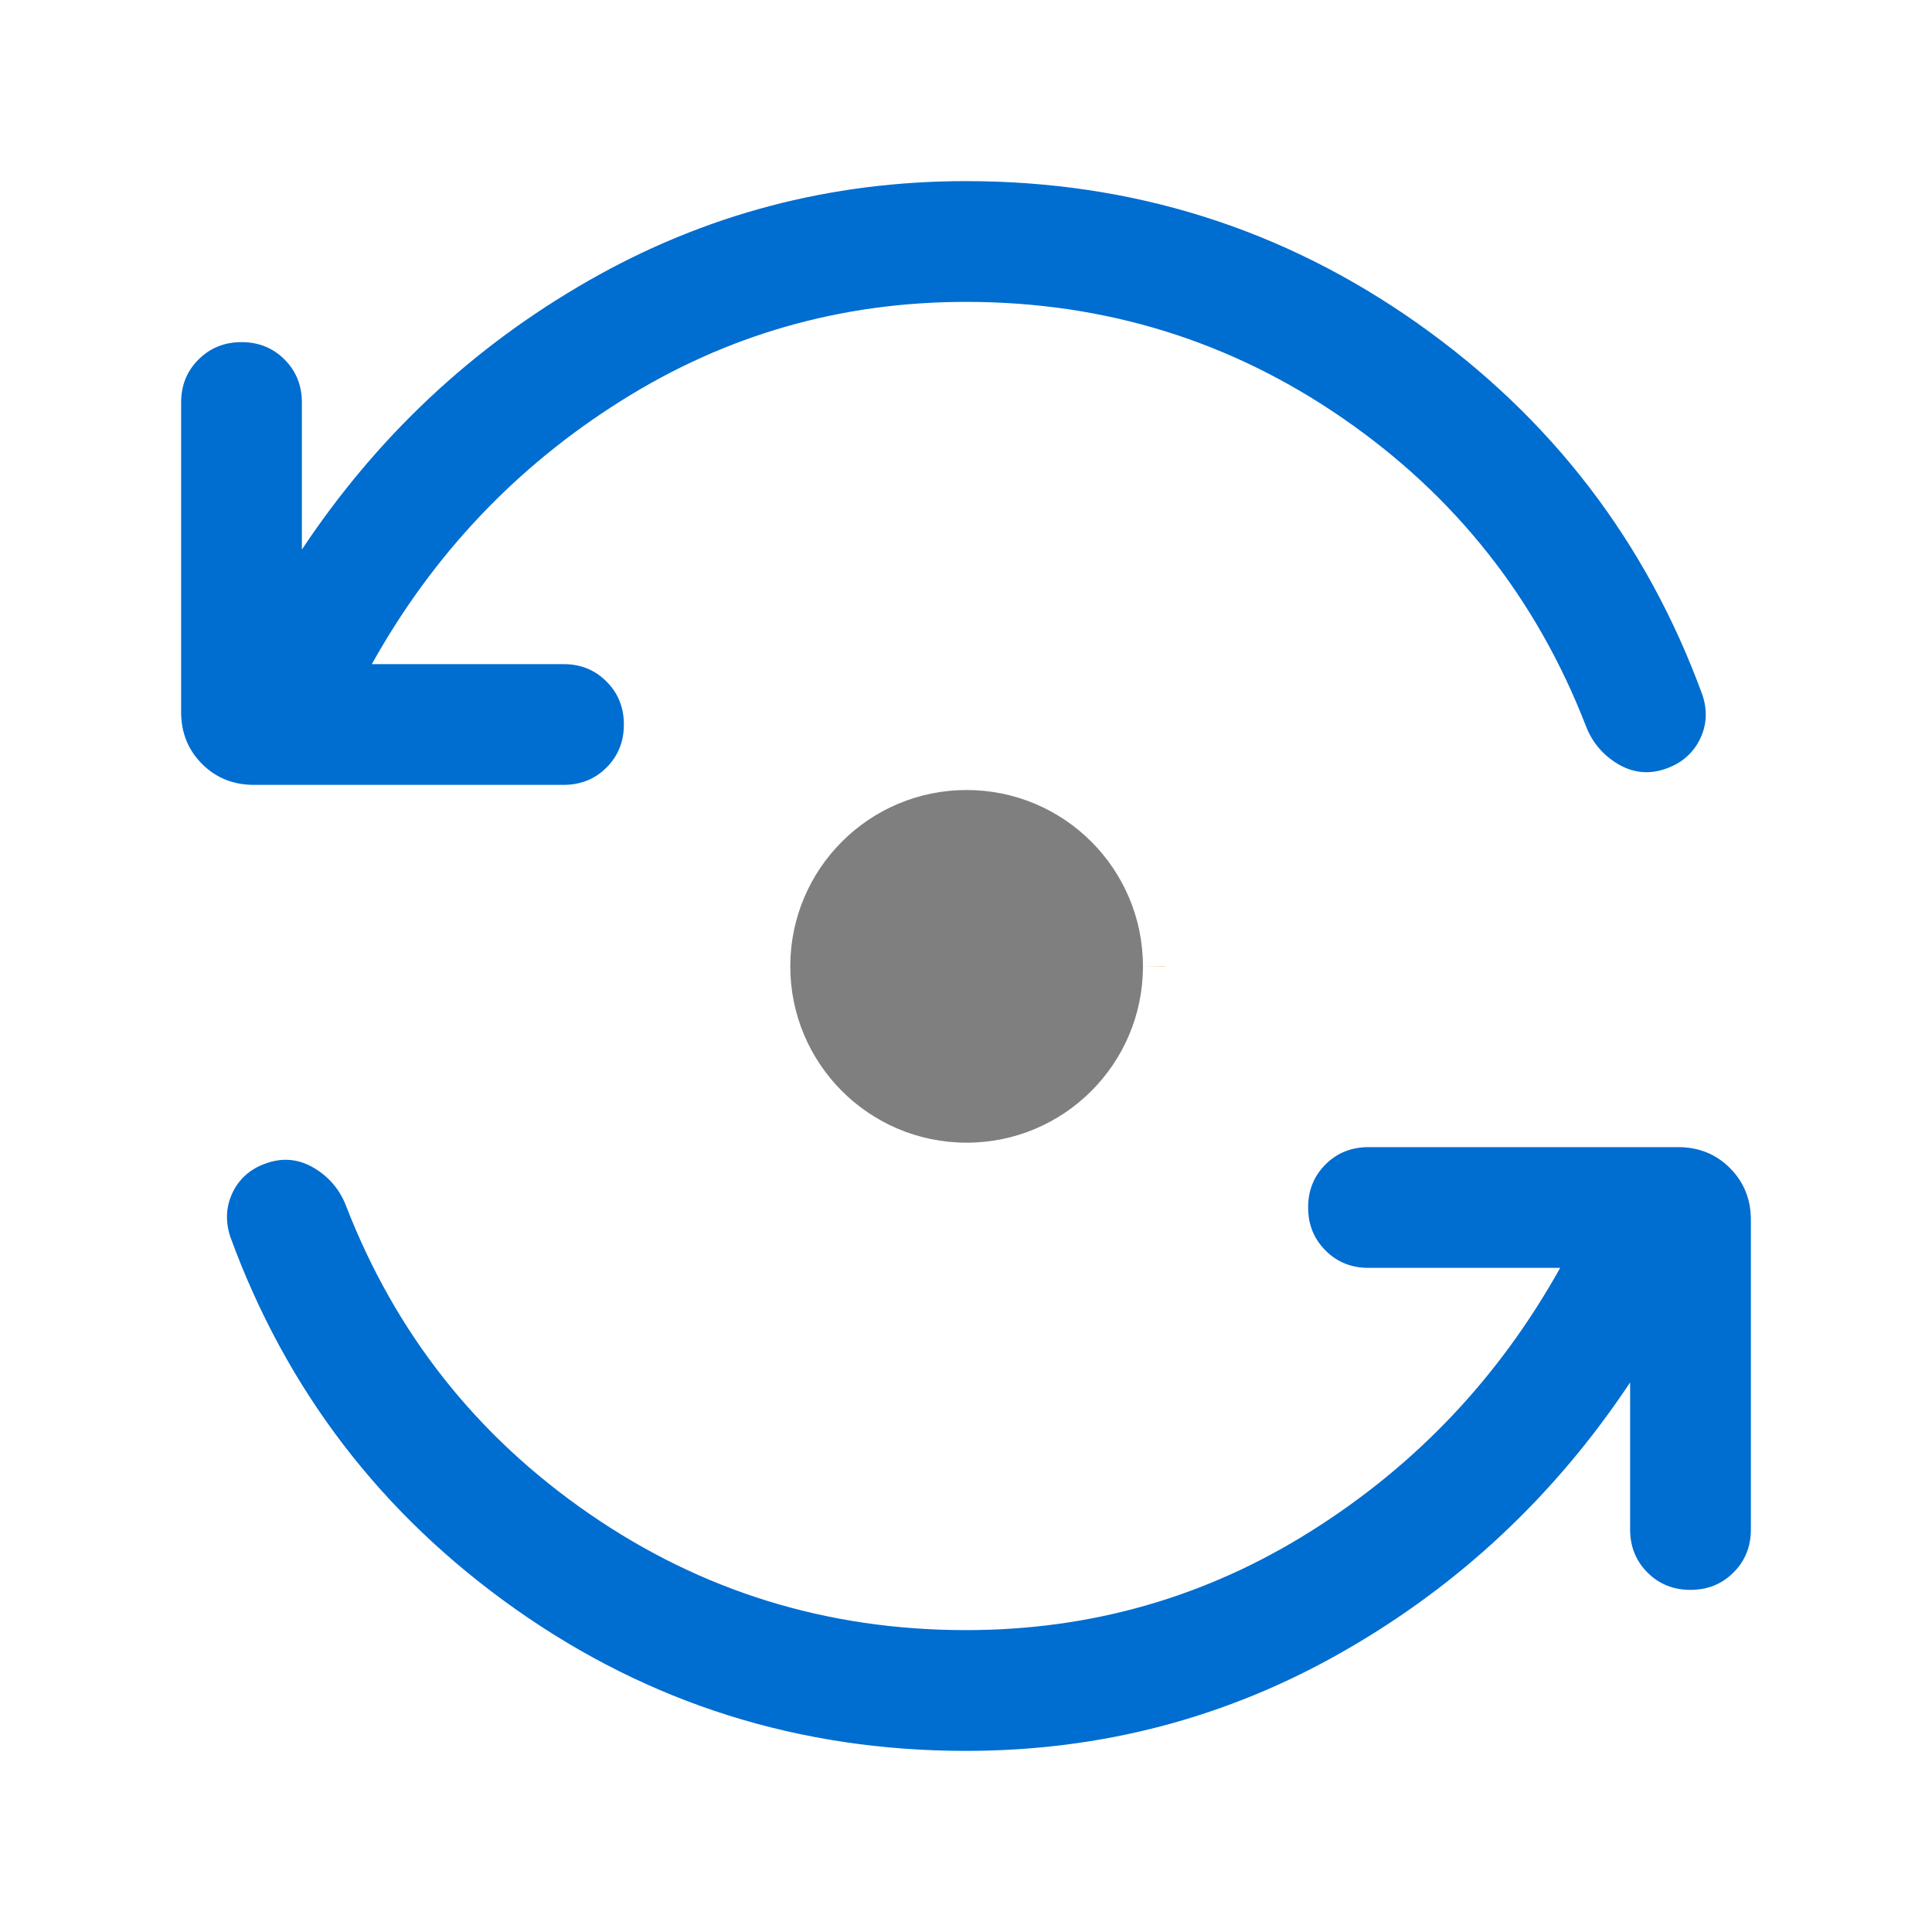
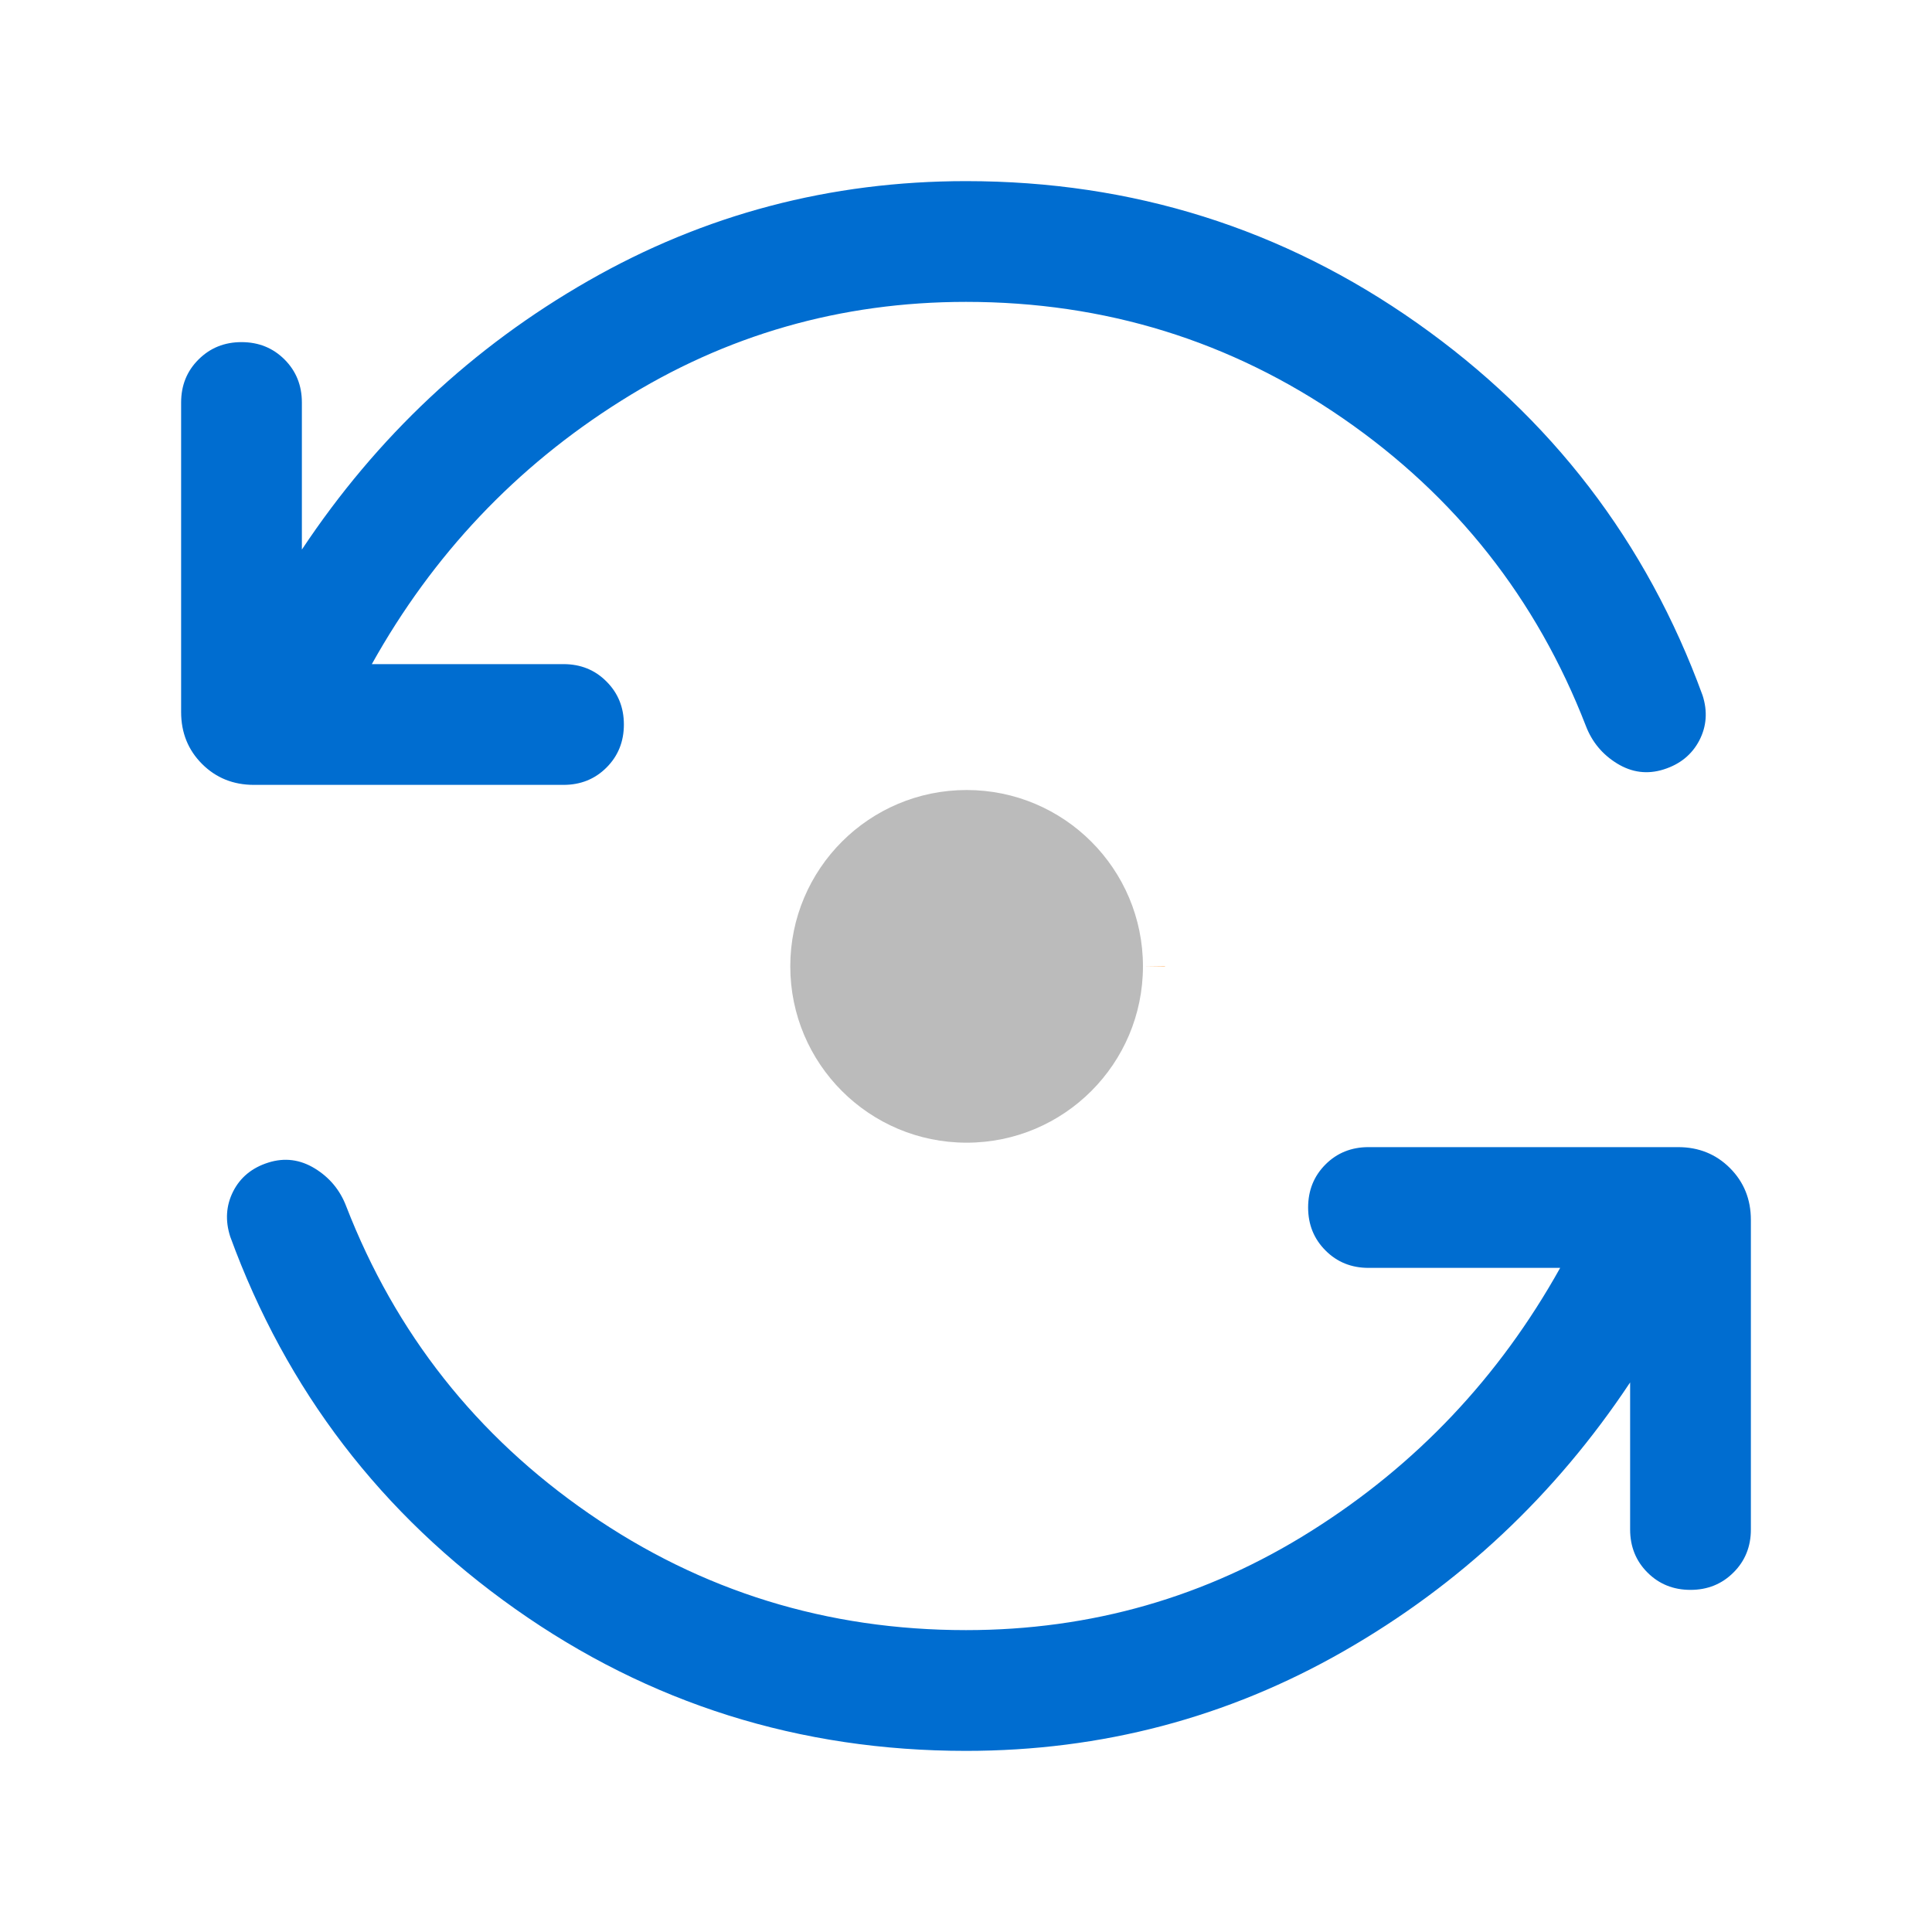
<svg xmlns="http://www.w3.org/2000/svg" width="100%" height="100%" viewBox="0 0 24 24" version="1.1" xml:space="preserve" style="fill-rule:evenodd;clip-rule:evenodd;stroke-linejoin:round;">
  <path d="M12,21.75C9.931,21.75 8.064,21.162 6.401,19.987C4.738,18.812 3.557,17.271 2.86,15.362C2.796,15.163 2.808,14.976 2.896,14.801C2.985,14.626 3.13,14.506 3.333,14.442C3.535,14.378 3.728,14.403 3.911,14.515C4.095,14.628 4.224,14.784 4.3,14.983C4.913,16.563 5.918,17.837 7.316,18.802C8.713,19.767 10.275,20.25 12,20.25C13.555,20.25 14.985,19.84 16.288,19.019C17.592,18.199 18.623,17.109 19.381,15.75L17,15.75C16.788,15.75 16.609,15.678 16.466,15.534C16.322,15.39 16.25,15.212 16.25,15C16.25,14.787 16.322,14.609 16.466,14.465C16.609,14.322 16.788,14.25 17,14.25L20.846,14.25C21.102,14.25 21.317,14.337 21.49,14.51C21.663,14.683 21.75,14.898 21.75,15.154L21.75,19C21.75,19.212 21.678,19.391 21.534,19.534C21.39,19.678 21.212,19.75 21,19.75C20.787,19.75 20.609,19.678 20.465,19.534C20.322,19.391 20.25,19.212 20.25,19L20.25,17.173C19.319,18.574 18.133,19.687 16.691,20.512C15.25,21.337 13.686,21.75 12,21.75L12,21.75ZM12,3.75C10.445,3.75 9.015,4.16 7.712,4.981C6.408,5.801 5.377,6.891 4.619,8.25L7,8.25C7.213,8.25 7.391,8.322 7.534,8.466C7.678,8.61 7.75,8.788 7.75,9C7.75,9.213 7.678,9.391 7.534,9.535C7.391,9.678 7.213,9.75 7,9.75L3.154,9.75C2.898,9.75 2.683,9.663 2.51,9.49C2.337,9.317 2.25,9.102 2.25,8.846L2.25,5C2.25,4.787 2.322,4.609 2.466,4.466C2.61,4.322 2.788,4.25 3,4.25C3.213,4.25 3.391,4.322 3.535,4.466C3.678,4.609 3.75,4.787 3.75,5L3.75,6.827C4.681,5.426 5.867,4.313 7.309,3.488C8.75,2.663 10.314,2.25 12,2.25C14.069,2.25 15.937,2.838 17.604,4.013C19.27,5.188 20.453,6.729 21.15,8.638C21.214,8.837 21.2,9.024 21.109,9.199C21.017,9.374 20.87,9.494 20.667,9.558C20.465,9.622 20.272,9.597 20.089,9.485C19.905,9.372 19.776,9.216 19.7,9.017C19.087,7.437 18.082,6.163 16.684,5.198C15.287,4.233 13.725,3.75 12,3.75Z" style="fill:rgb(0,109,208);fill-rule:nonzero;" />
  <g id="path4927-9-1" transform="matrix(1.09524,0,0,1.09524,8.17435,-1118.13)">
-     <circle cx="3.5" cy="1031.86" r="2" style="fill:rgb(127,127,127);stroke:rgb(255,127,0);stroke-width:0.5px;stroke-dasharray:0,5.5;" />
+     <circle cx="3.5" cy="1031.86" r="2" style="fill:rgb(187,187,187);stroke:rgb(255,127,0);stroke-width:0.5px;stroke-dasharray:0,5.5;" />
  </g>
</svg>
